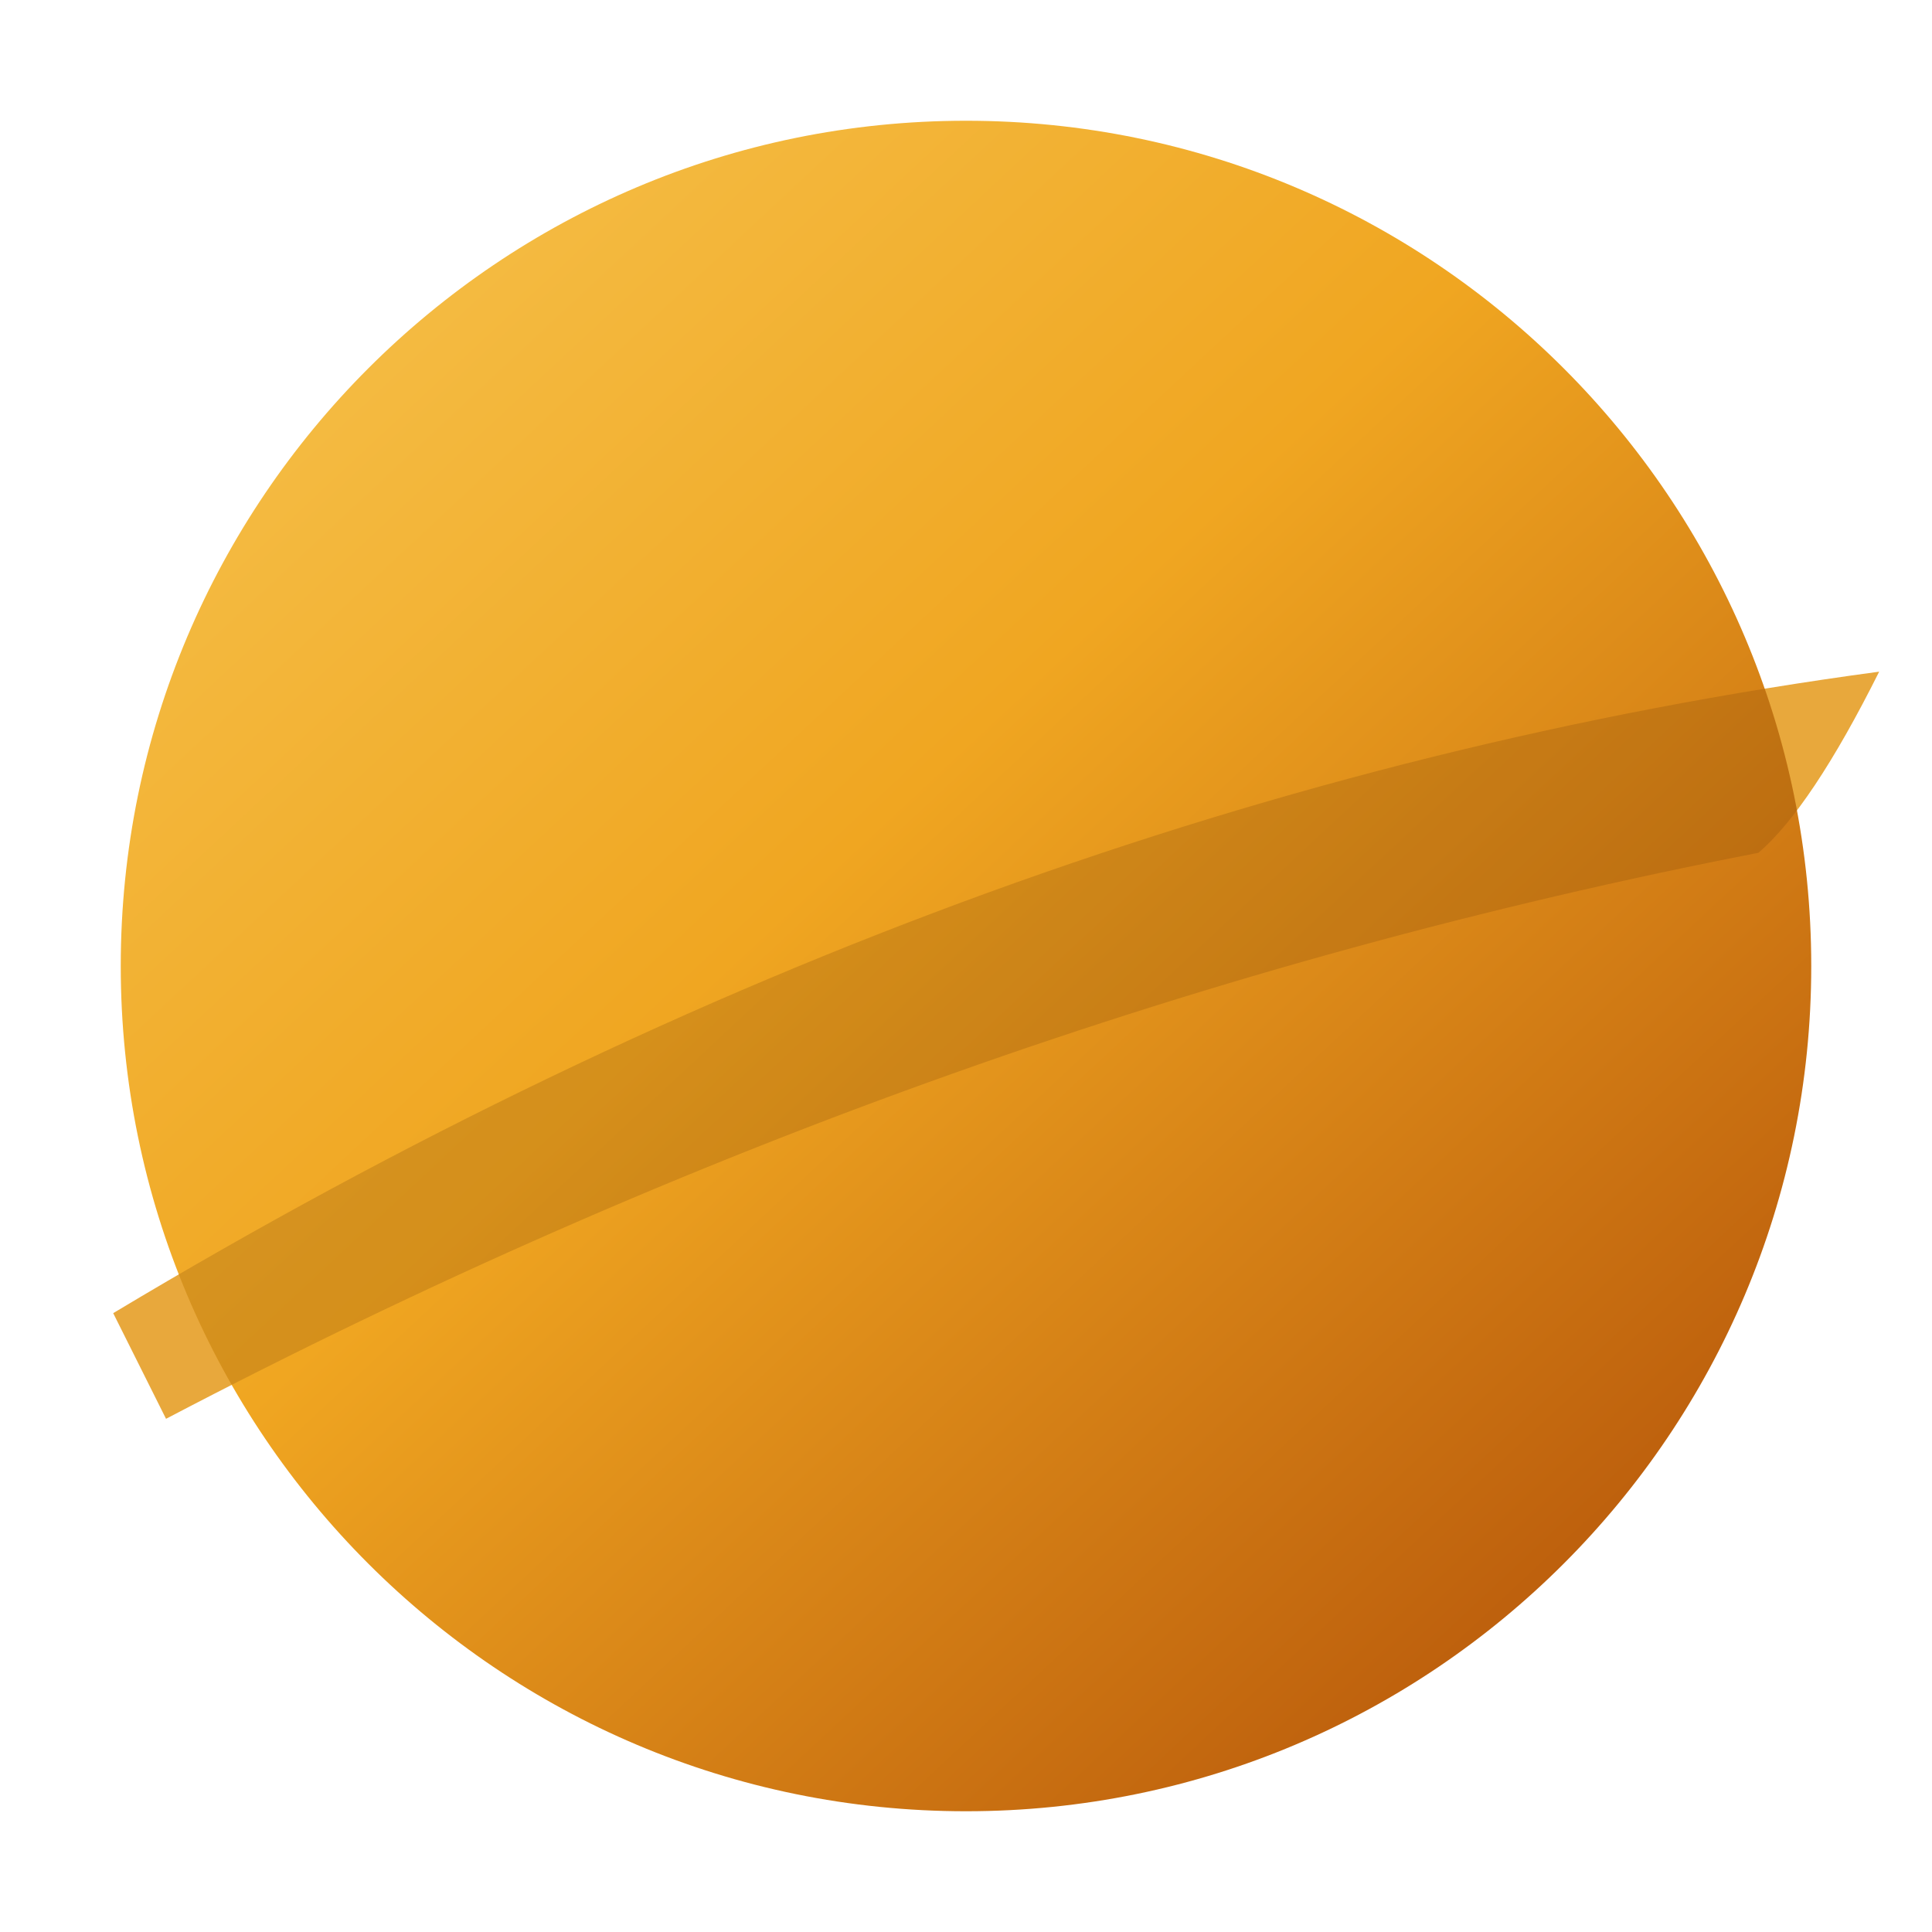
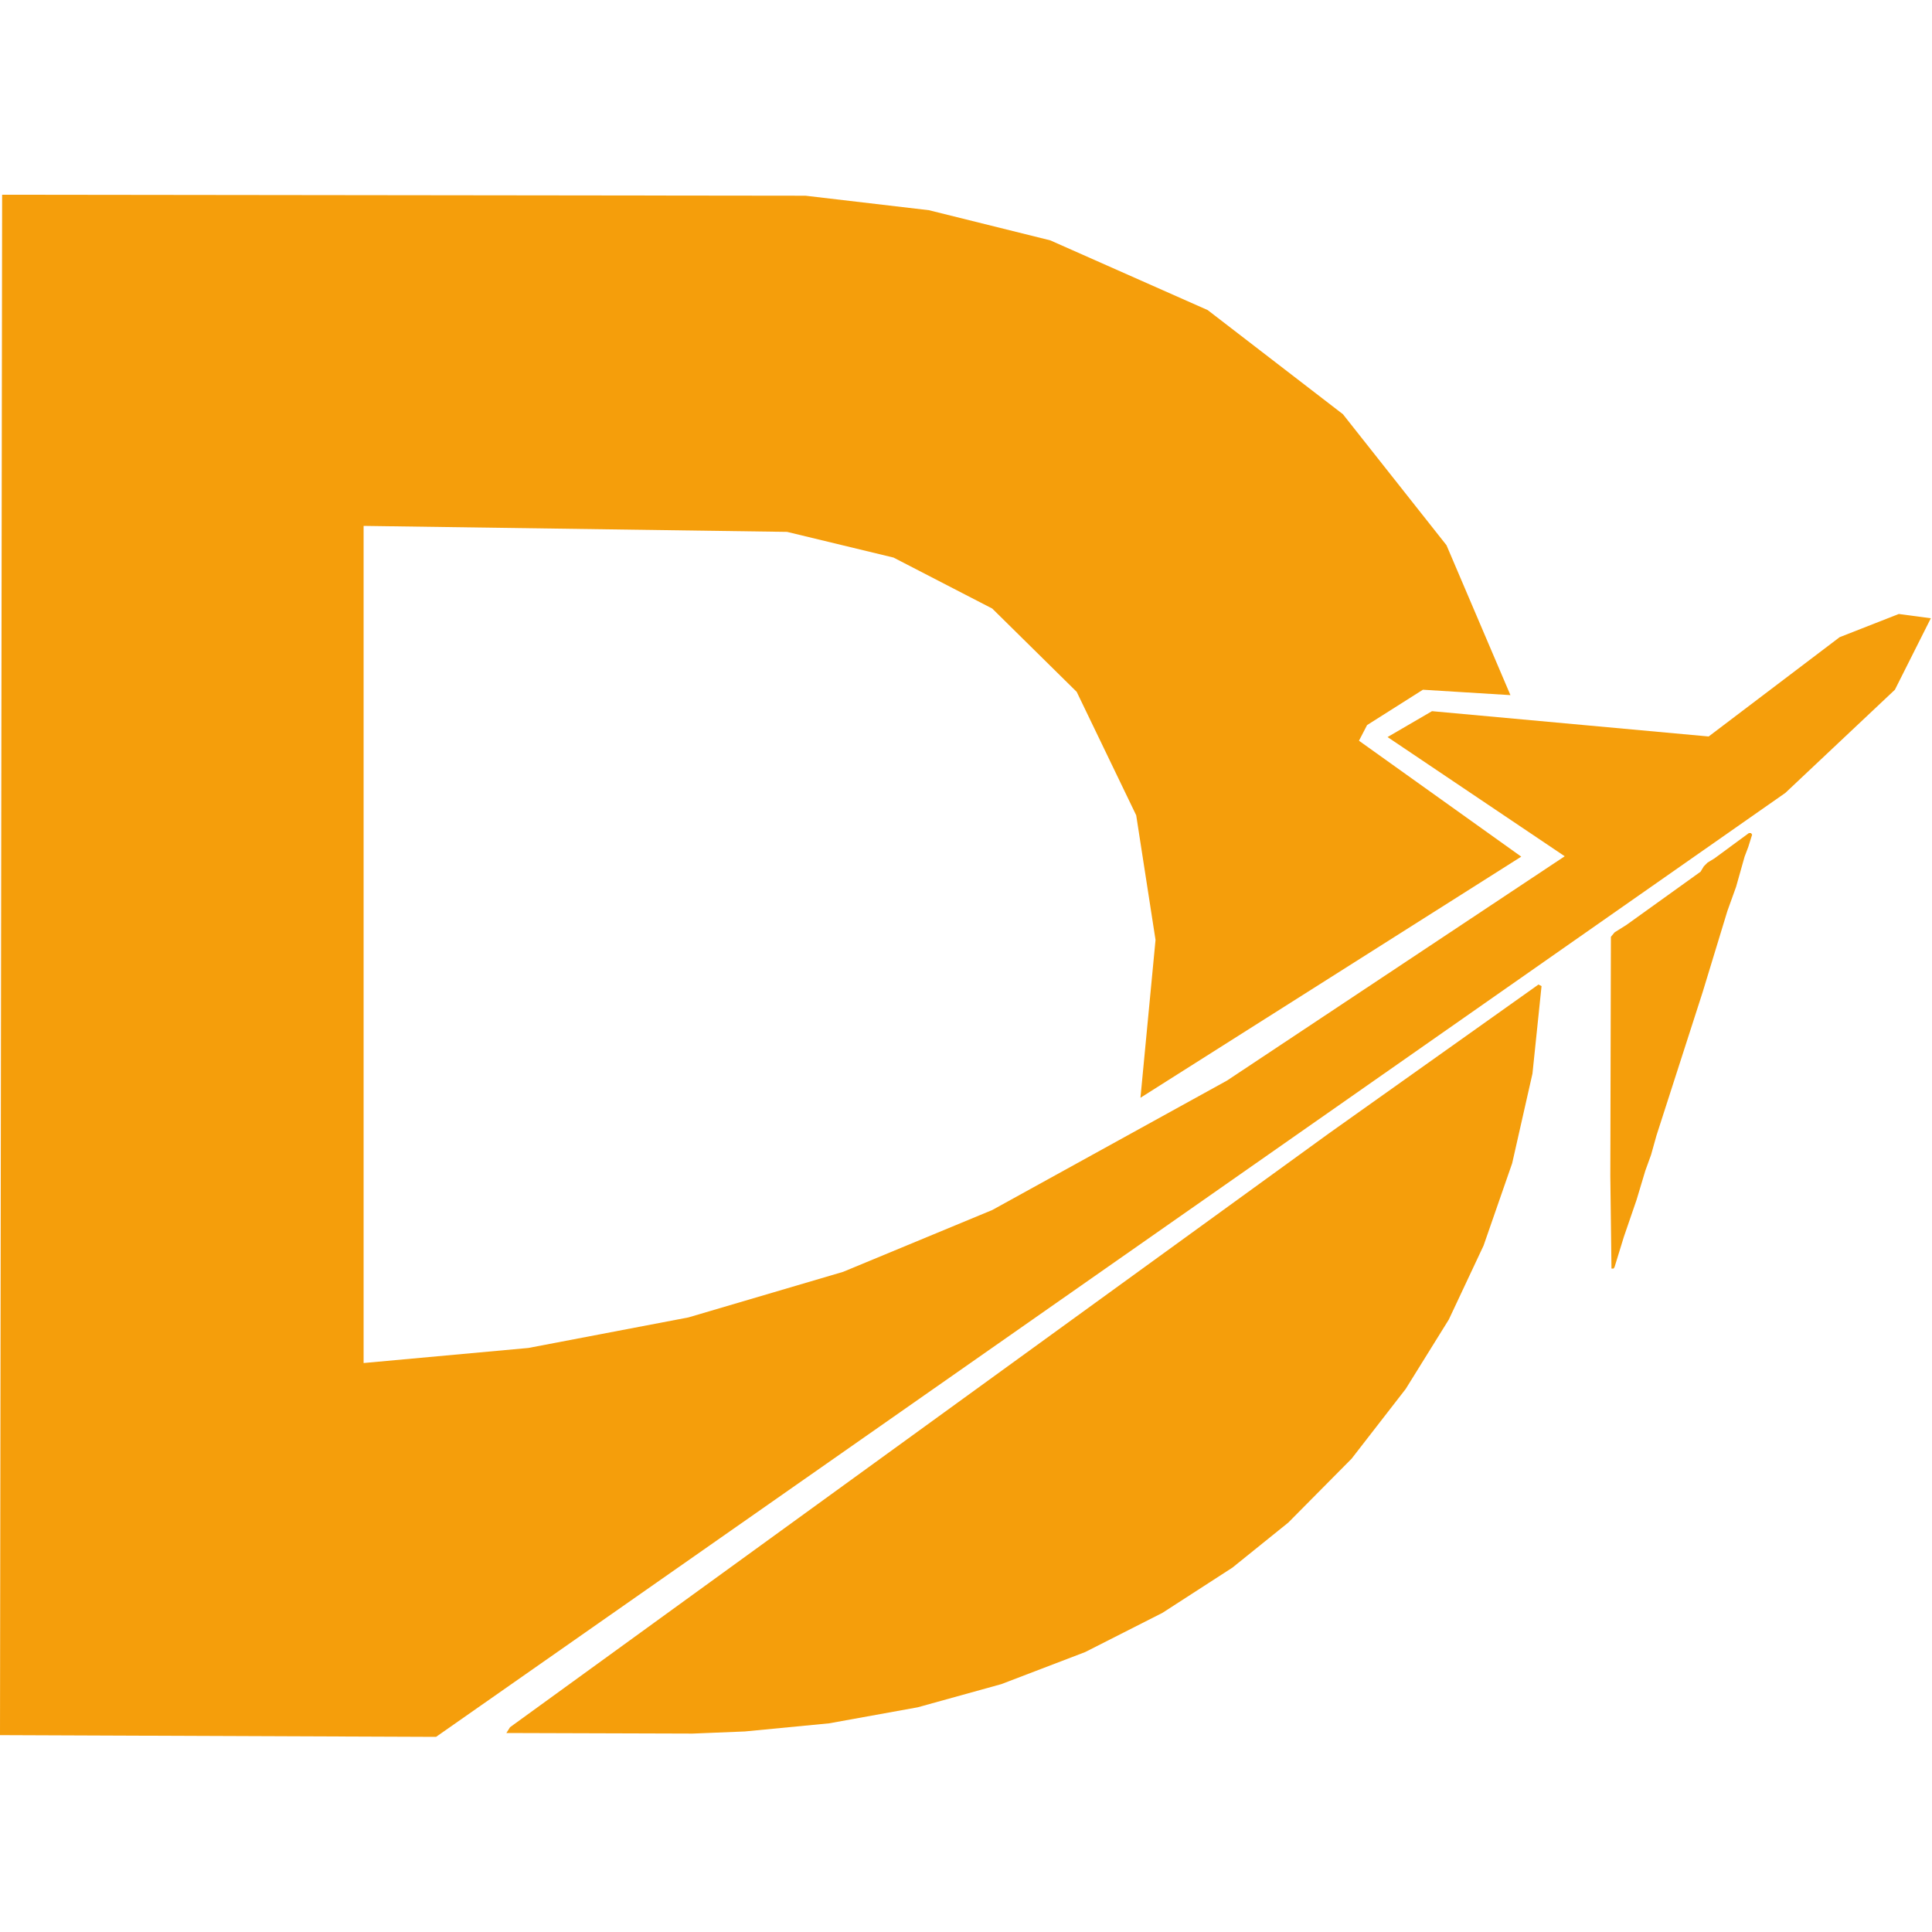
- <svg xmlns="http://www.w3.org/2000/svg" viewBox="0 0 512 512" width="512" height="512" role="img" aria-label="DTV Destination Thaïlande">
-   <defs>
-     <linearGradient id="sphere" x1="0.08" y1="0.05" x2="0.92" y2="0.95">
-       <stop offset="0" stop-color="#f5c04a" />
-       <stop offset="0.42" stop-color="#f0a621" />
-       <stop offset="1" stop-color="#b45309" />
-     </linearGradient>
-     <clipPath id="inDisc">
-       <circle cx="256" cy="256" r="224" />
-     </clipPath>
-   </defs>
-   <path d="M 30 348 Q 260 210 498 178 Q 480 214 466 226 Q 250 268 44 376 Z" fill="#e8a83c" />
-   <circle cx="256" cy="256" r="224" fill="url(#sphere)" />
-   <g clip-path="url(#inDisc)">
-     <path d="M 30 348 Q 260 210 498 178 Q 480 214 466 226 Q 250 268 44 376 Z" fill="#7a4208" fill-opacity="0.22" />
-   </g>
+ <svg xmlns="http://www.w3.org/2000/svg" viewBox="0 0 1000 1000" width="1000" height="1000" role="img" aria-label="DTV Destination Thaïlande">
+   <path fill="#f59e0b" fill-rule="evenodd" d="M797.9 510.4 L796.3 509.6 L687.9 586.6 L264.0 894.0 L262.1 897.0 L358.5 897.3 L385.5 896.2 L429.1 892.0 L475.0 883.7 L518.3 871.7 L561.7 855.1 L601.7 834.8 L637.9 811.4 L666.8 788.1 L699.6 755.0 L727.6 718.9 L749.9 683.0 L767.9 644.7 L782.7 602.1 L793.2 555.7 Z M906.3 431.2 L905.2 431.2 L887.4 444.3 L883.8 446.5 L881.9 448.4 L880.2 451.2 L841.9 478.7 L835.7 482.6 L833.8 484.9 L833.5 608.8 L834.1 656.6 L835.2 656.6 L835.7 655.8 L840.5 640.2 L847.1 621.0 L851.6 606.0 L854.6 597.7 L857.4 587.7 L881.3 513.5 L894.1 471.5 L898.6 459.0 L903.0 443.4 L904.9 438.4 L906.9 432.0 Z M0.0 898.1 L225.7 899.0 L924.1 410.4 L980.8 357.0 L999.4 320.0 L982.8 317.8 L952.2 329.8 L884.4 381.2 L741.2 368.1 L718.2 381.5 L809.9 443.2 L635.1 559.3 L513.6 626.3 L436.4 658.3 L356.3 681.9 L273.5 697.7 L188.2 705.5 L188.2 272.2 L407.4 275.3 L462.5 288.6 L513.6 315.0 L557.3 358.1 L588.1 422.0 L598.1 486.5 L590.3 568.2 L787.4 443.4 L703.4 383.4 L707.6 375.3 L736.5 357.0 L781.8 359.8 L748.7 282.2 L695.1 214.4 L625.1 160.5 L543.6 124.4 L480.8 108.8 L416.9 101.3 L1.1 100.8 Z" />
</svg>
